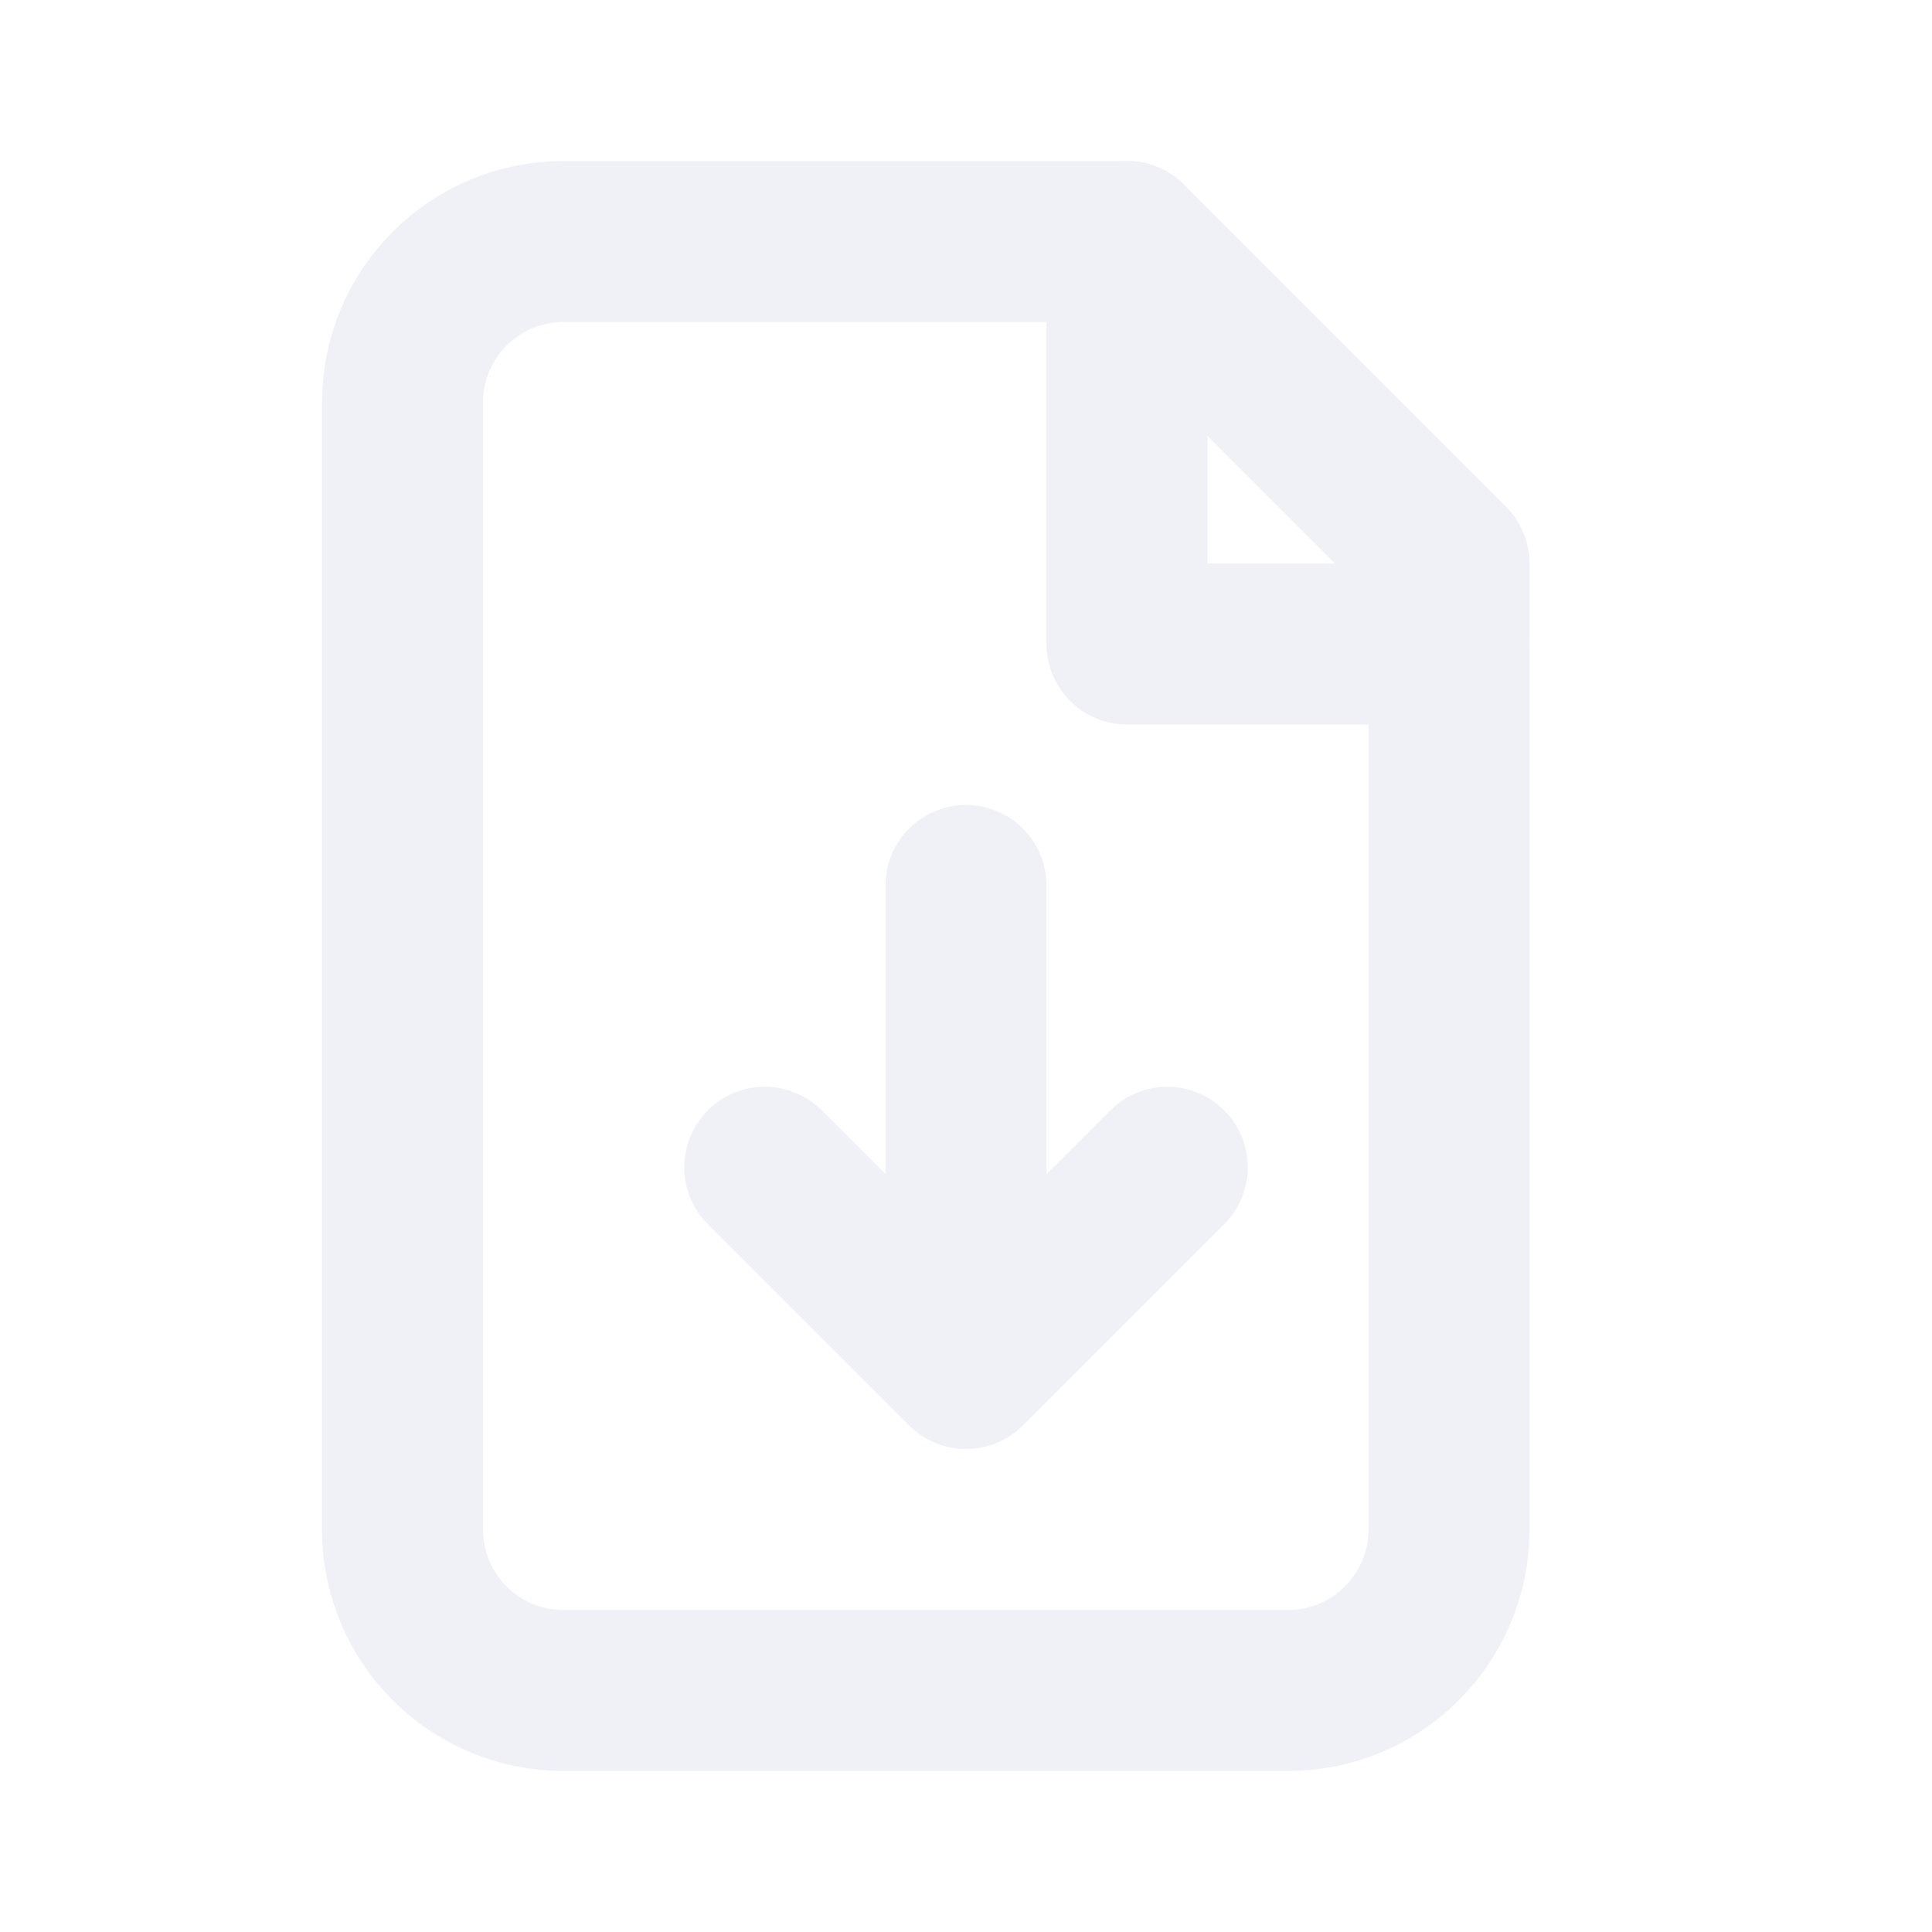
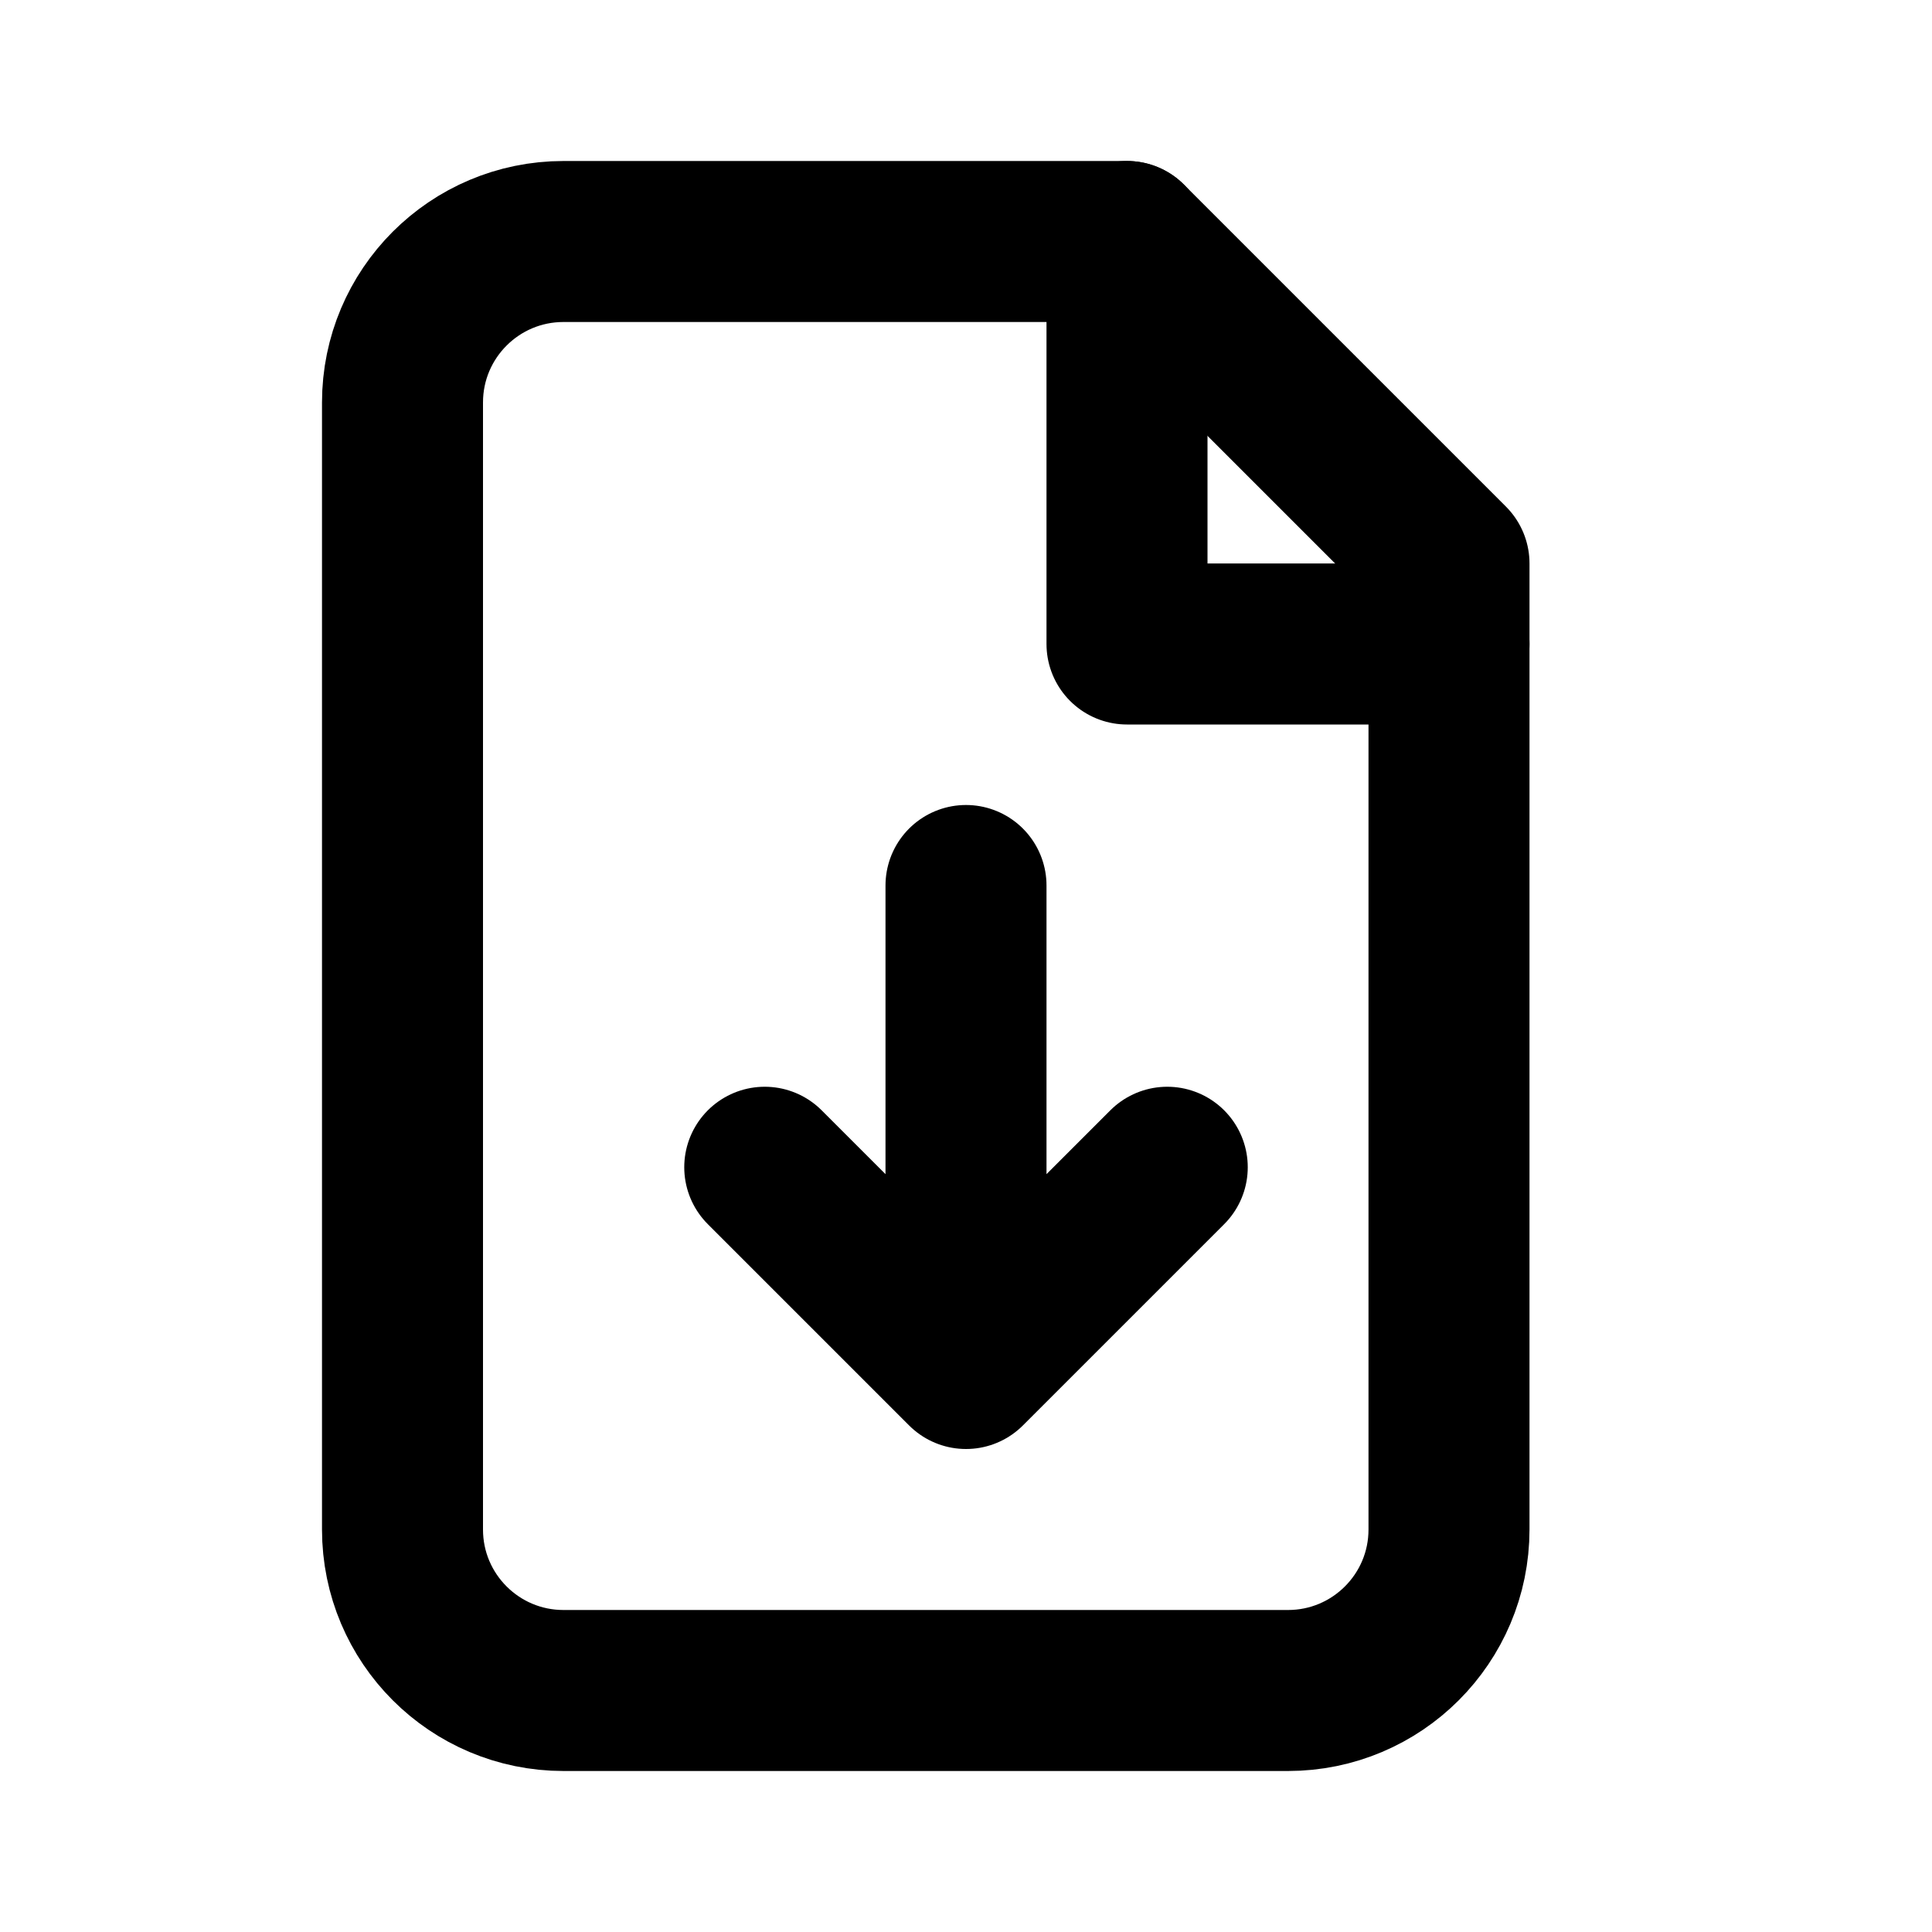
- <svg xmlns="http://www.w3.org/2000/svg" viewBox="0 0 24 24" fill="none" stroke="#F0F1F7" stroke-width="2" stroke-linecap="round" stroke-linejoin="round">
+ <svg xmlns="http://www.w3.org/2000/svg" viewBox="0 0 24 24" fill="none" stroke="currentColor" stroke-width="2" stroke-linecap="round" stroke-linejoin="round">
  <path d="M7 3h7l4 4v12a2 2 0 0 1-2 2H7a2 2 0 0 1-2-2V5a2 2 0 0 1 2-2Z" />
  <path d="M14 3v5h4M12 11v6M9.5 14.5 12 17l2.5-2.5" />
</svg>
